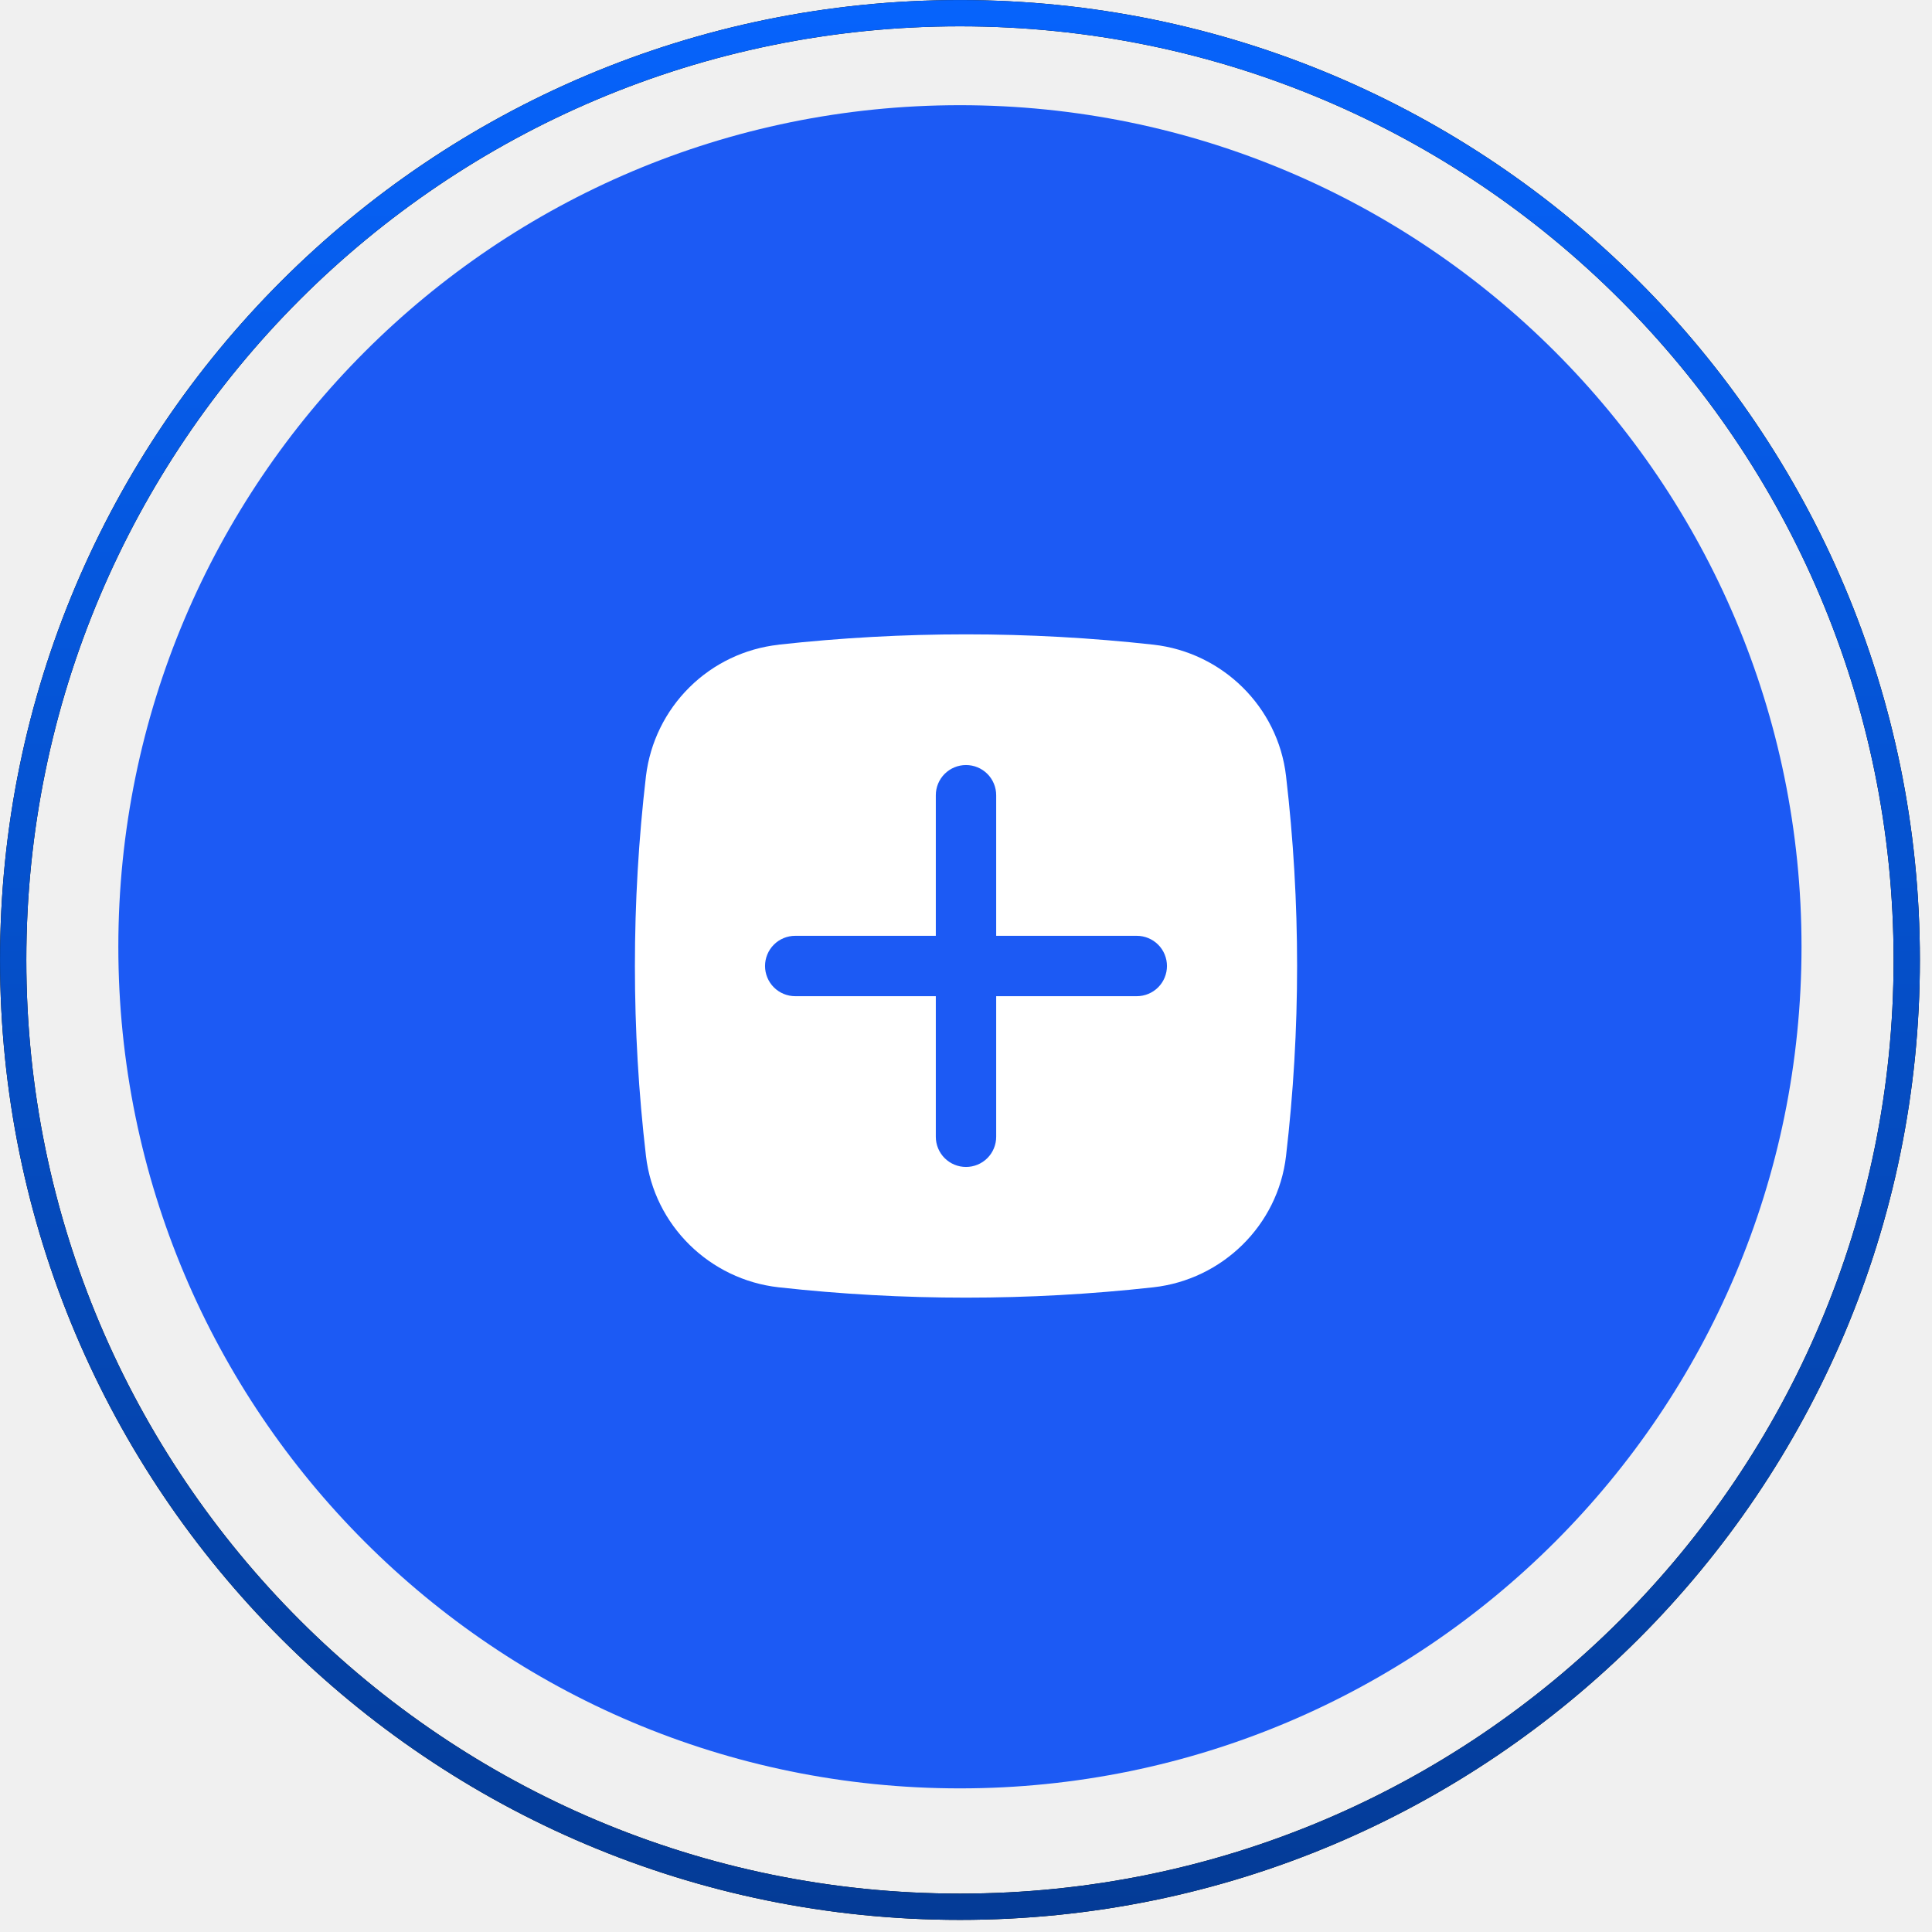
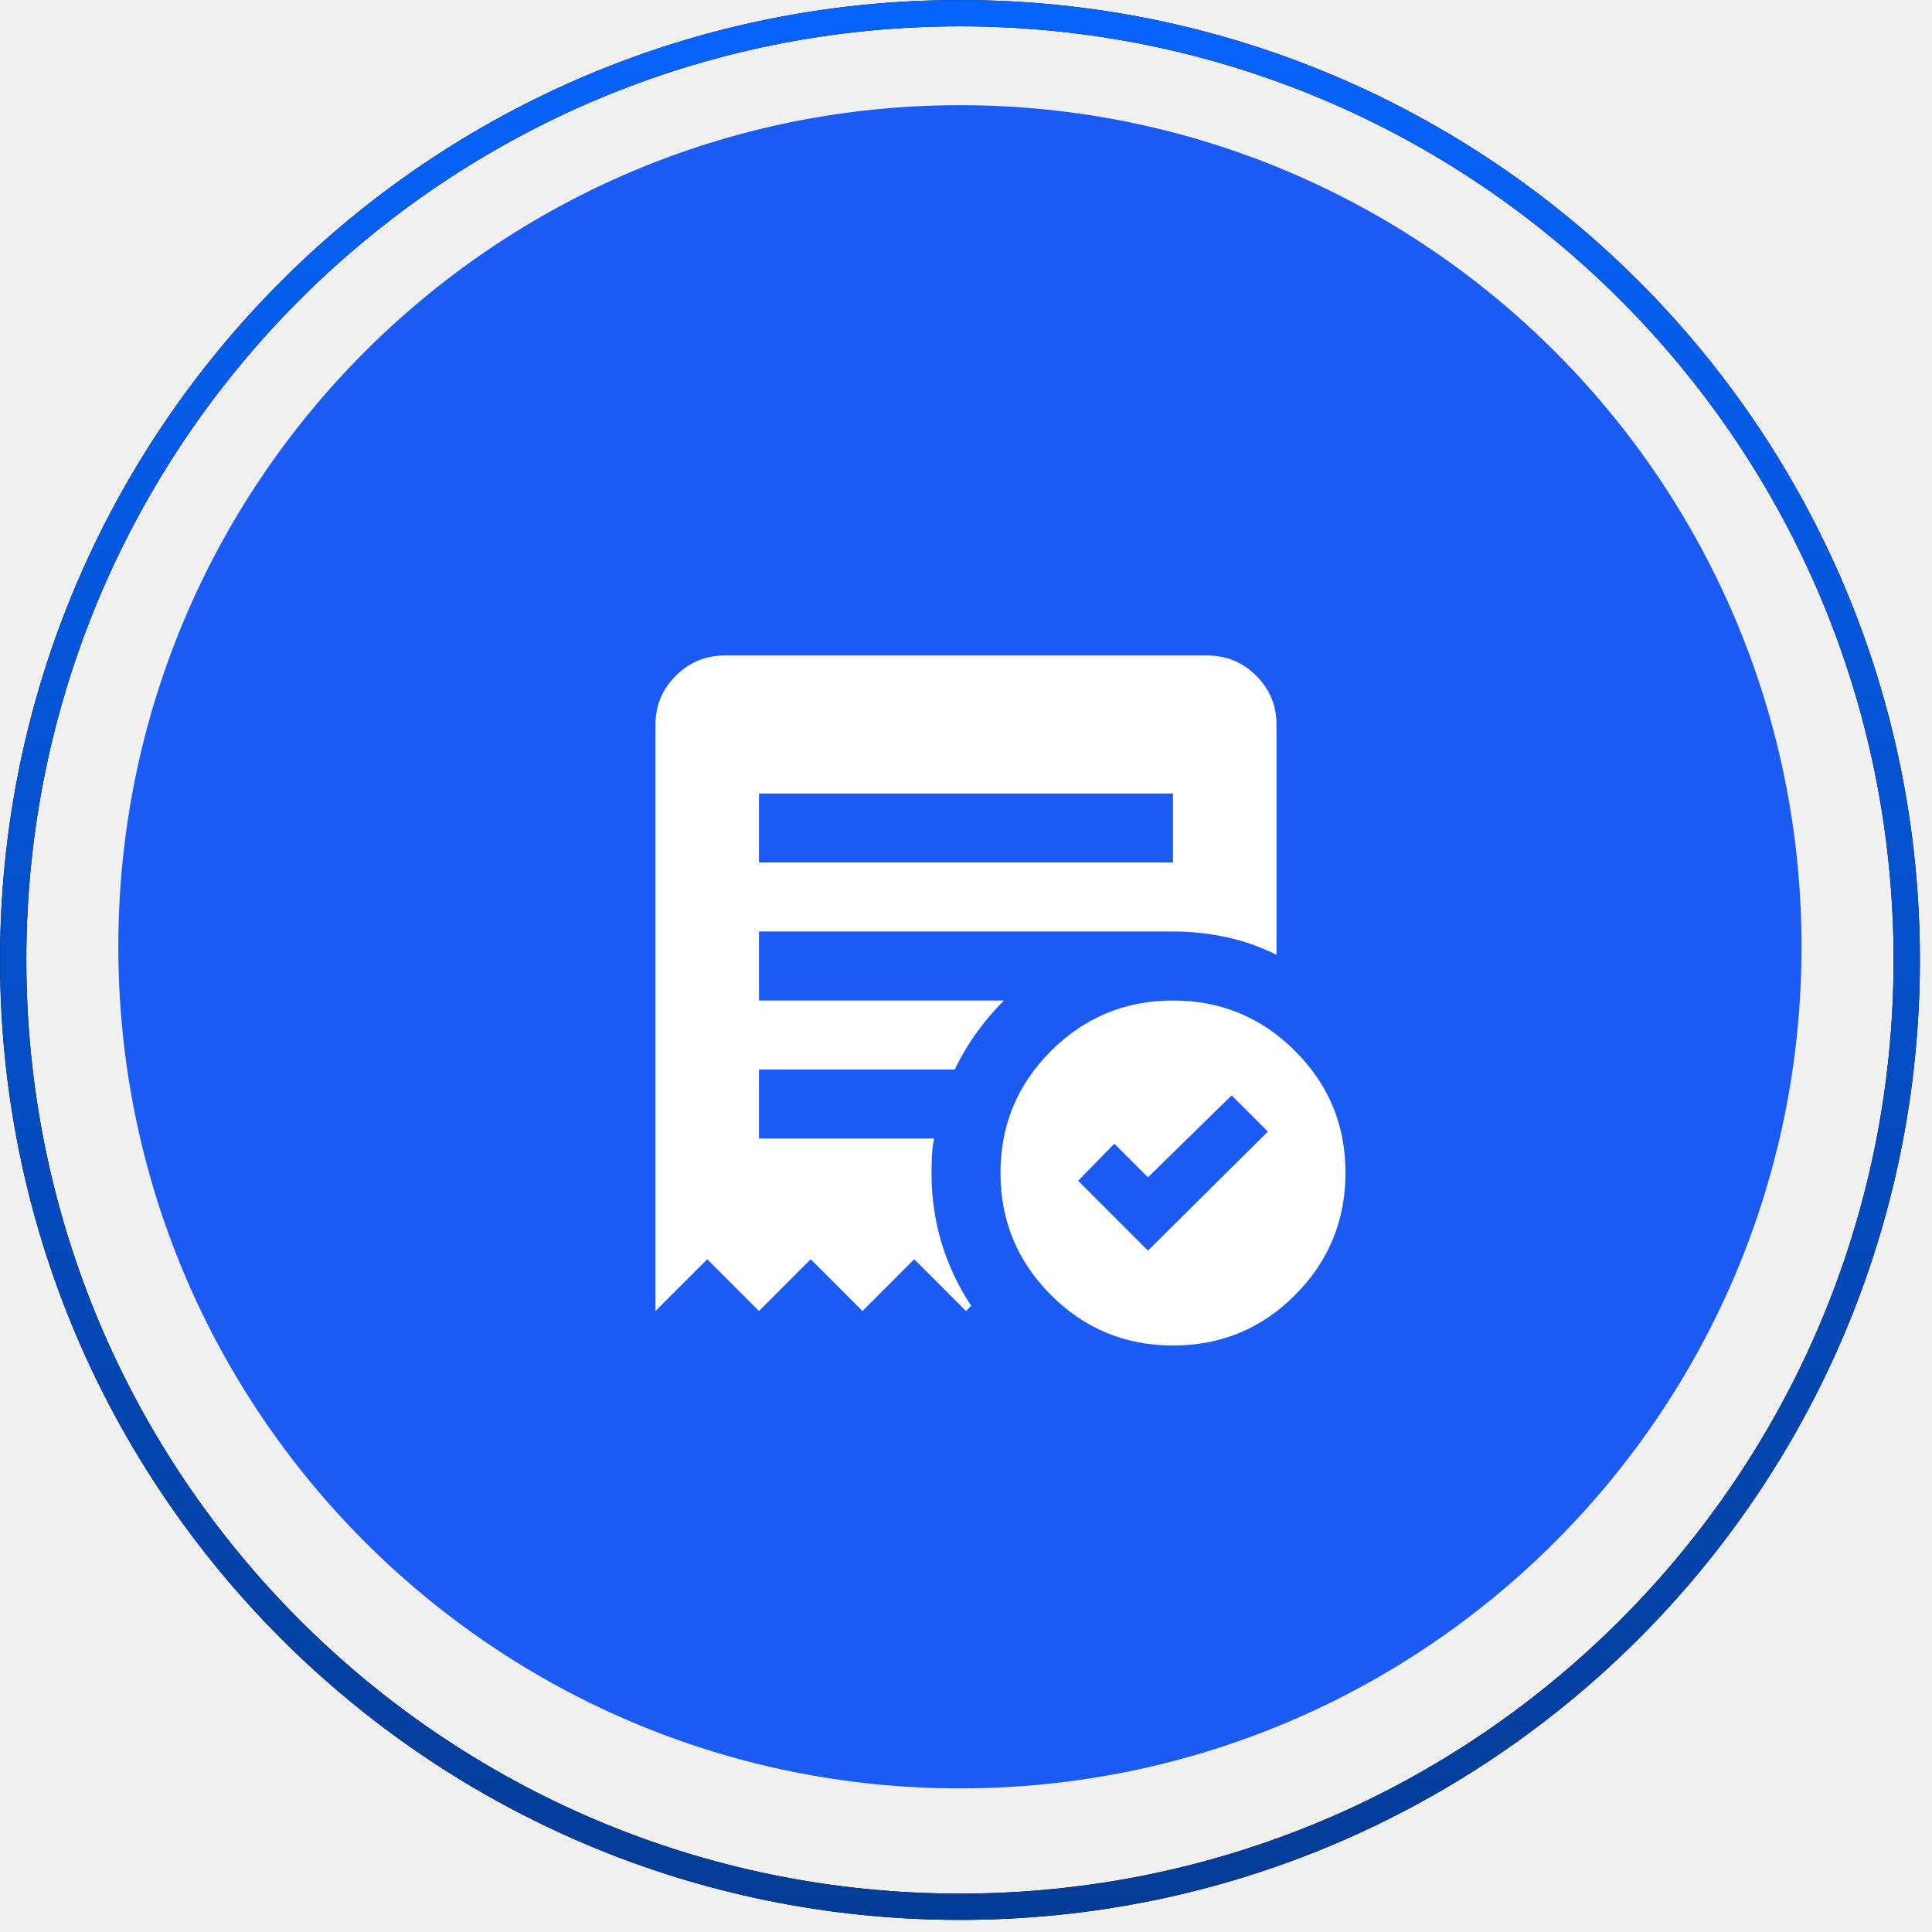
<svg xmlns="http://www.w3.org/2000/svg" width="56" height="56" viewBox="0 0 56 56" fill="none">
  <circle cx="27.824" cy="27.443" r="24.394" fill="#1C5AF4" />
-   <g clip-path="url(#clip0_2049_49108)">
-     <path fill-rule="evenodd" clip-rule="evenodd" d="M22.569 18.686C26.179 18.287 29.822 18.287 33.431 18.686C35.429 18.91 37.042 20.484 37.276 22.49C37.704 26.151 37.704 29.849 37.276 33.51C37.042 35.516 35.429 37.09 33.431 37.313C29.822 37.713 26.179 37.713 22.569 37.313C20.571 37.09 18.959 35.516 18.724 33.51C18.296 29.849 18.296 26.152 18.724 22.491C18.843 21.517 19.287 20.611 19.985 19.921C20.682 19.23 21.593 18.796 22.568 18.688M28 22.175C28.232 22.175 28.455 22.267 28.619 22.431C28.783 22.595 28.875 22.818 28.875 23.05V27.125H32.95C33.182 27.125 33.405 27.217 33.569 27.381C33.733 27.545 33.825 27.768 33.825 28C33.825 28.232 33.733 28.455 33.569 28.619C33.405 28.783 33.182 28.875 32.95 28.875H28.875V32.95C28.875 33.182 28.783 33.405 28.619 33.569C28.455 33.733 28.232 33.825 28 33.825C27.768 33.825 27.546 33.733 27.381 33.569C27.217 33.405 27.125 33.182 27.125 32.95V28.875H23.05C22.818 28.875 22.595 28.783 22.431 28.619C22.267 28.455 22.175 28.232 22.175 28C22.175 27.768 22.267 27.545 22.431 27.381C22.595 27.217 22.818 27.125 23.05 27.125H27.125V23.05C27.125 22.818 27.217 22.595 27.381 22.431C27.546 22.267 27.768 22.175 28 22.175Z" fill="white" />
+   <g clip-path="url(#clip0_2049_43061)">
+     <path d="M33.275 36.25L36.75 32.8L35.7 31.75L33.275 34.125L32.3 33.15L31.25 34.225L33.275 36.25ZM22 25H34V23H22V25ZM34 39C32.617 39 31.438 38.512 30.463 37.537C29.488 36.562 29.001 35.383 29 34C28.999 32.617 29.487 31.438 30.463 30.463C31.439 29.488 32.618 29 34 29C35.382 29 36.561 29.488 37.538 30.463C38.515 31.438 39.002 32.617 39 34C38.998 35.383 38.51 36.562 37.537 37.538C36.564 38.514 35.385 39.001 34 39ZM19 38V21C19 20.45 19.196 19.979 19.588 19.588C19.98 19.197 20.451 19.001 21 19H35C35.55 19 36.021 19.196 36.413 19.588C36.805 19.98 37.001 20.451 37 21V27.675C36.533 27.442 36.046 27.271 35.537 27.162C35.028 27.053 34.516 26.999 34 27H22V29H29.1C28.817 29.283 28.554 29.592 28.313 29.925C28.072 30.258 27.859 30.617 27.675 31H22V33H27.075C27.042 33.167 27.021 33.329 27.013 33.488C27.005 33.647 27.001 33.817 27 34C27 34.7 27.096 35.371 27.288 36.013C27.48 36.655 27.767 37.267 28.15 37.85L28 38L26.5 36.5L25 38L23.5 36.5L22 38L20.5 36.5L19 38Z" fill="white" />
  </g>
  <circle cx="27.825" cy="27.825" r="27.443" stroke="black" stroke-width="0.762" />
-   <circle cx="27.825" cy="27.825" r="27.443" stroke="url(#paint0_linear_2049_49108)" stroke-width="0.762" />
+   <circle cx="27.825" cy="27.825" r="27.443" stroke="url(#paint0_linear_2049_43061)" stroke-width="0.762" />
  <defs>
-     <linearGradient id="paint0_linear_2049_49108" x1="27.825" y1="0" x2="27.825" y2="55.649" gradientUnits="userSpaceOnUse">
+     <linearGradient id="paint0_linear_2049_43061" x1="27.825" y1="0" x2="27.825" y2="55.649" gradientUnits="userSpaceOnUse">
      <stop stop-color="#0663FC" />
      <stop offset="1" stop-color="#043B96" />
    </linearGradient>
-     <clipPath id="clip0_2049_49108">
+     <clipPath id="clip0_2049_43061">
      <rect width="24" height="24" fill="white" transform="translate(16 16)" />
    </clipPath>
  </defs>
</svg>
